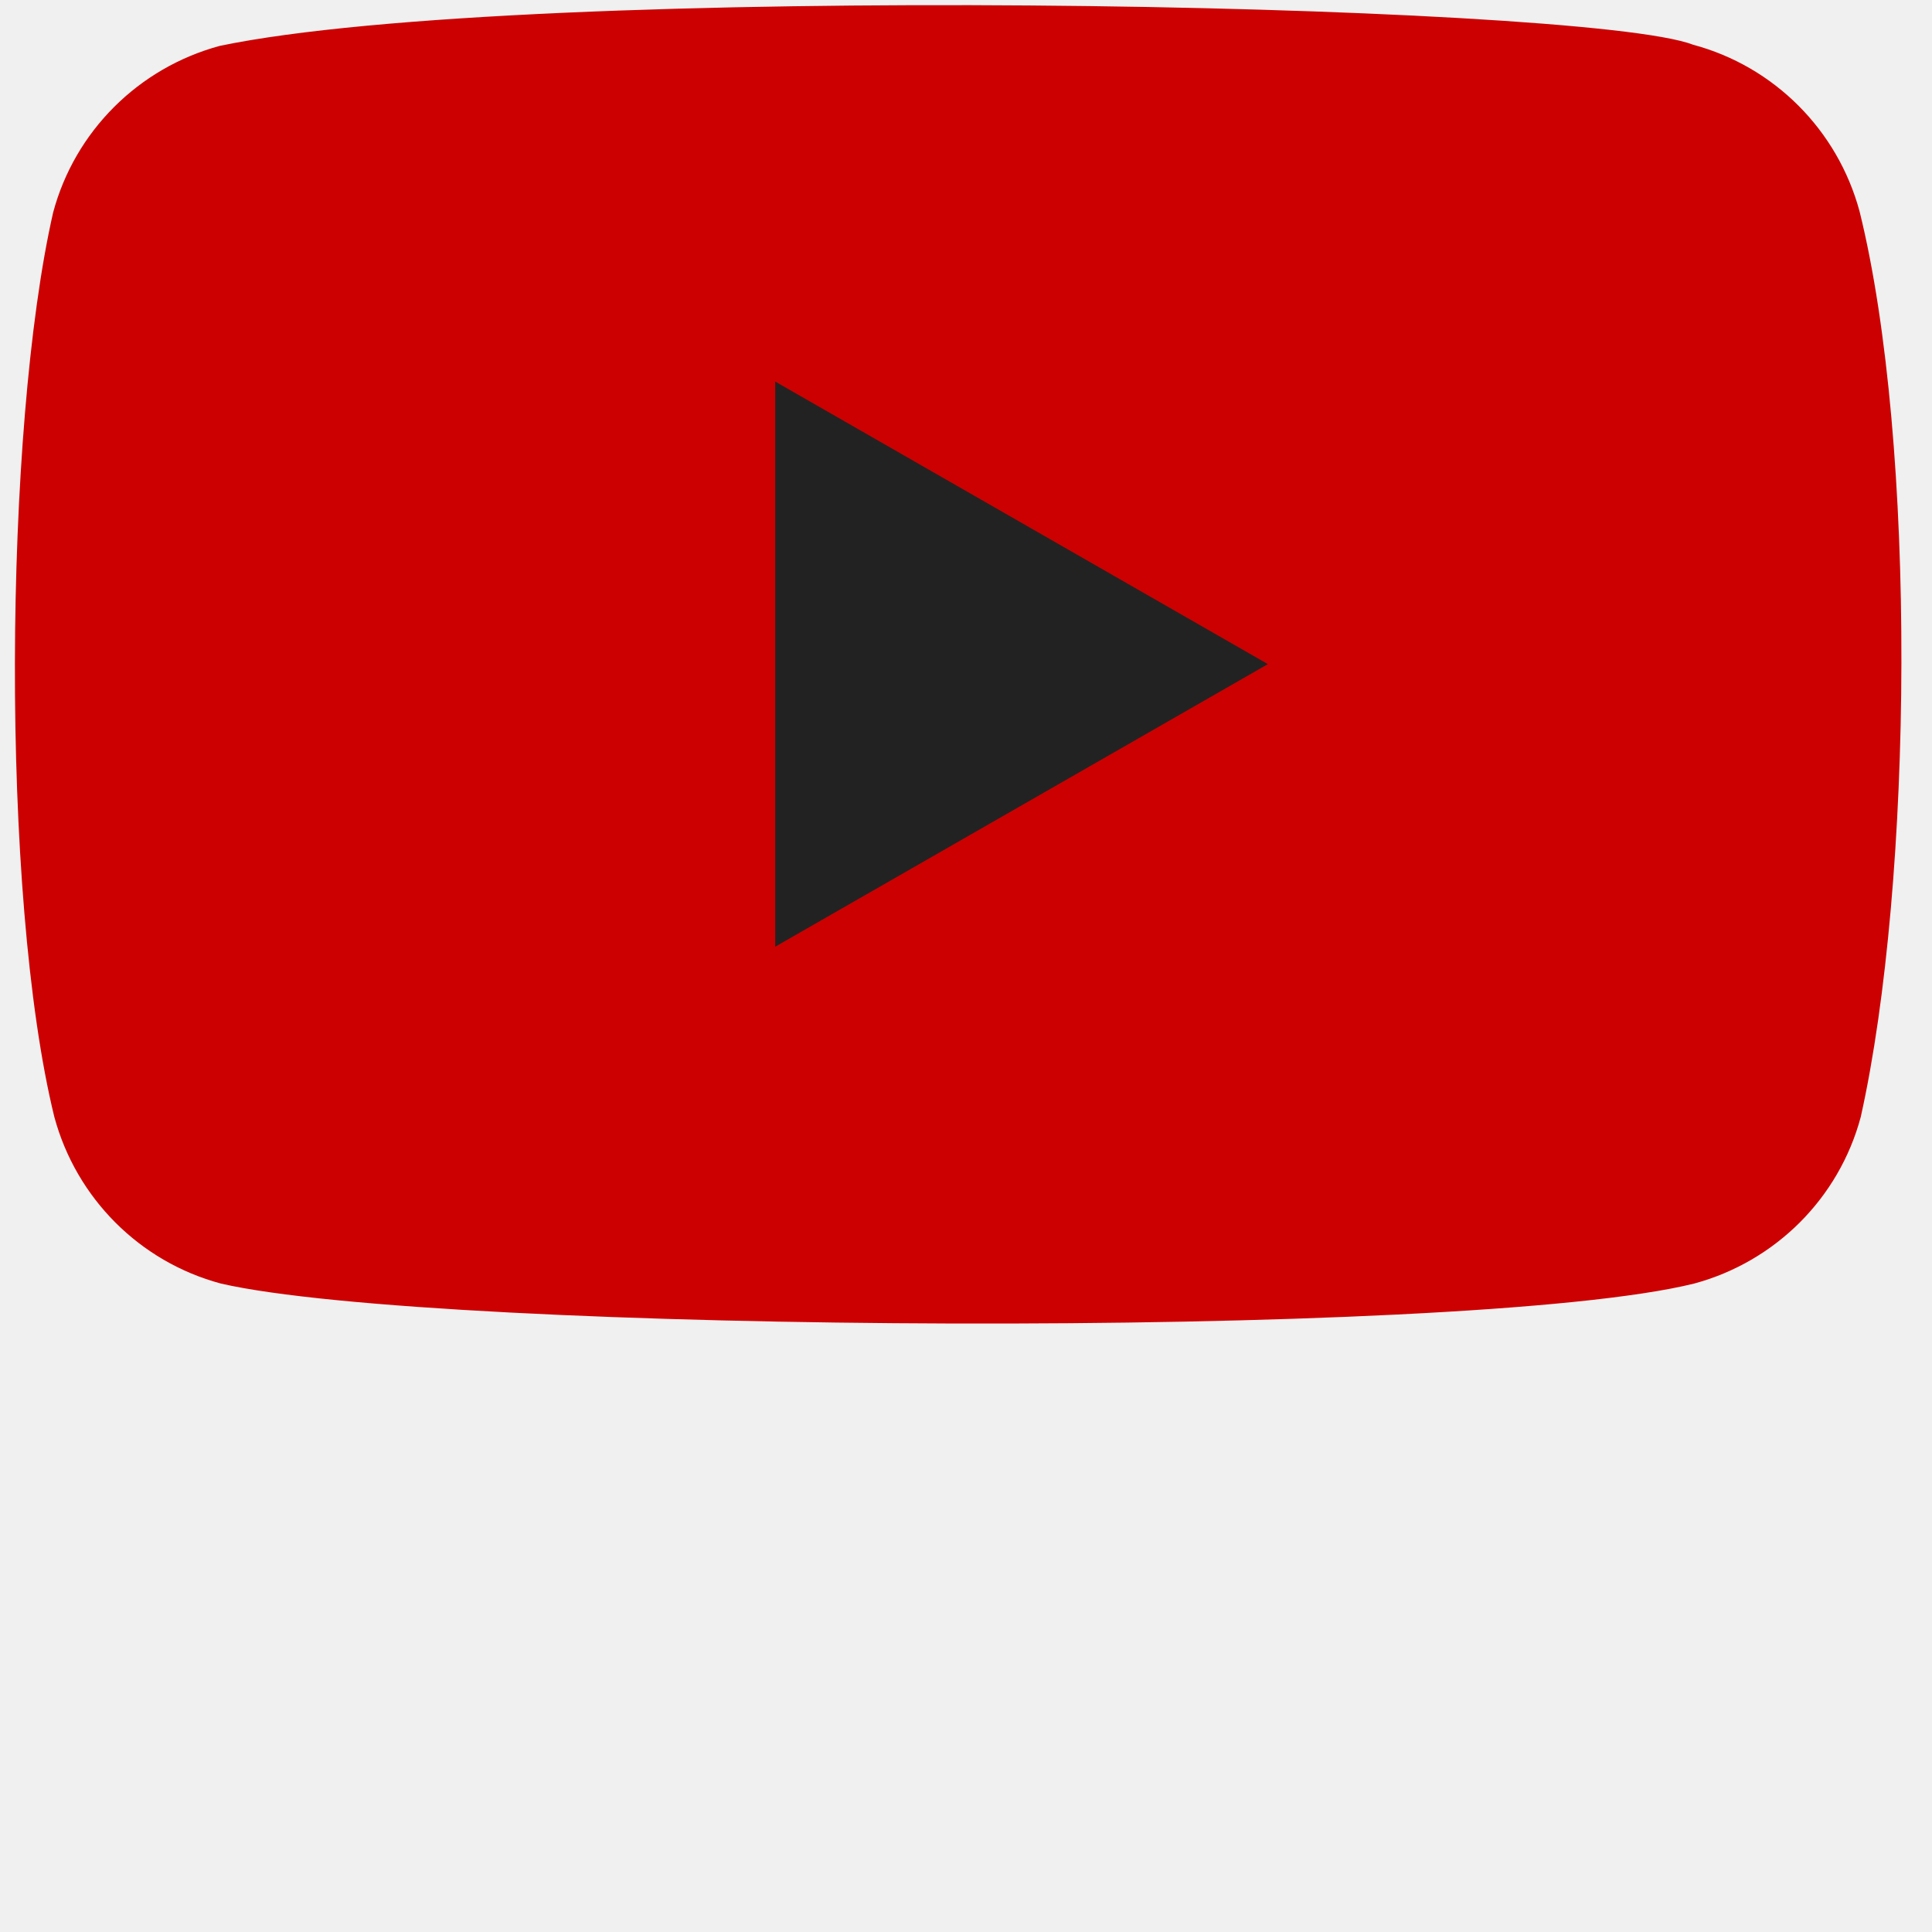
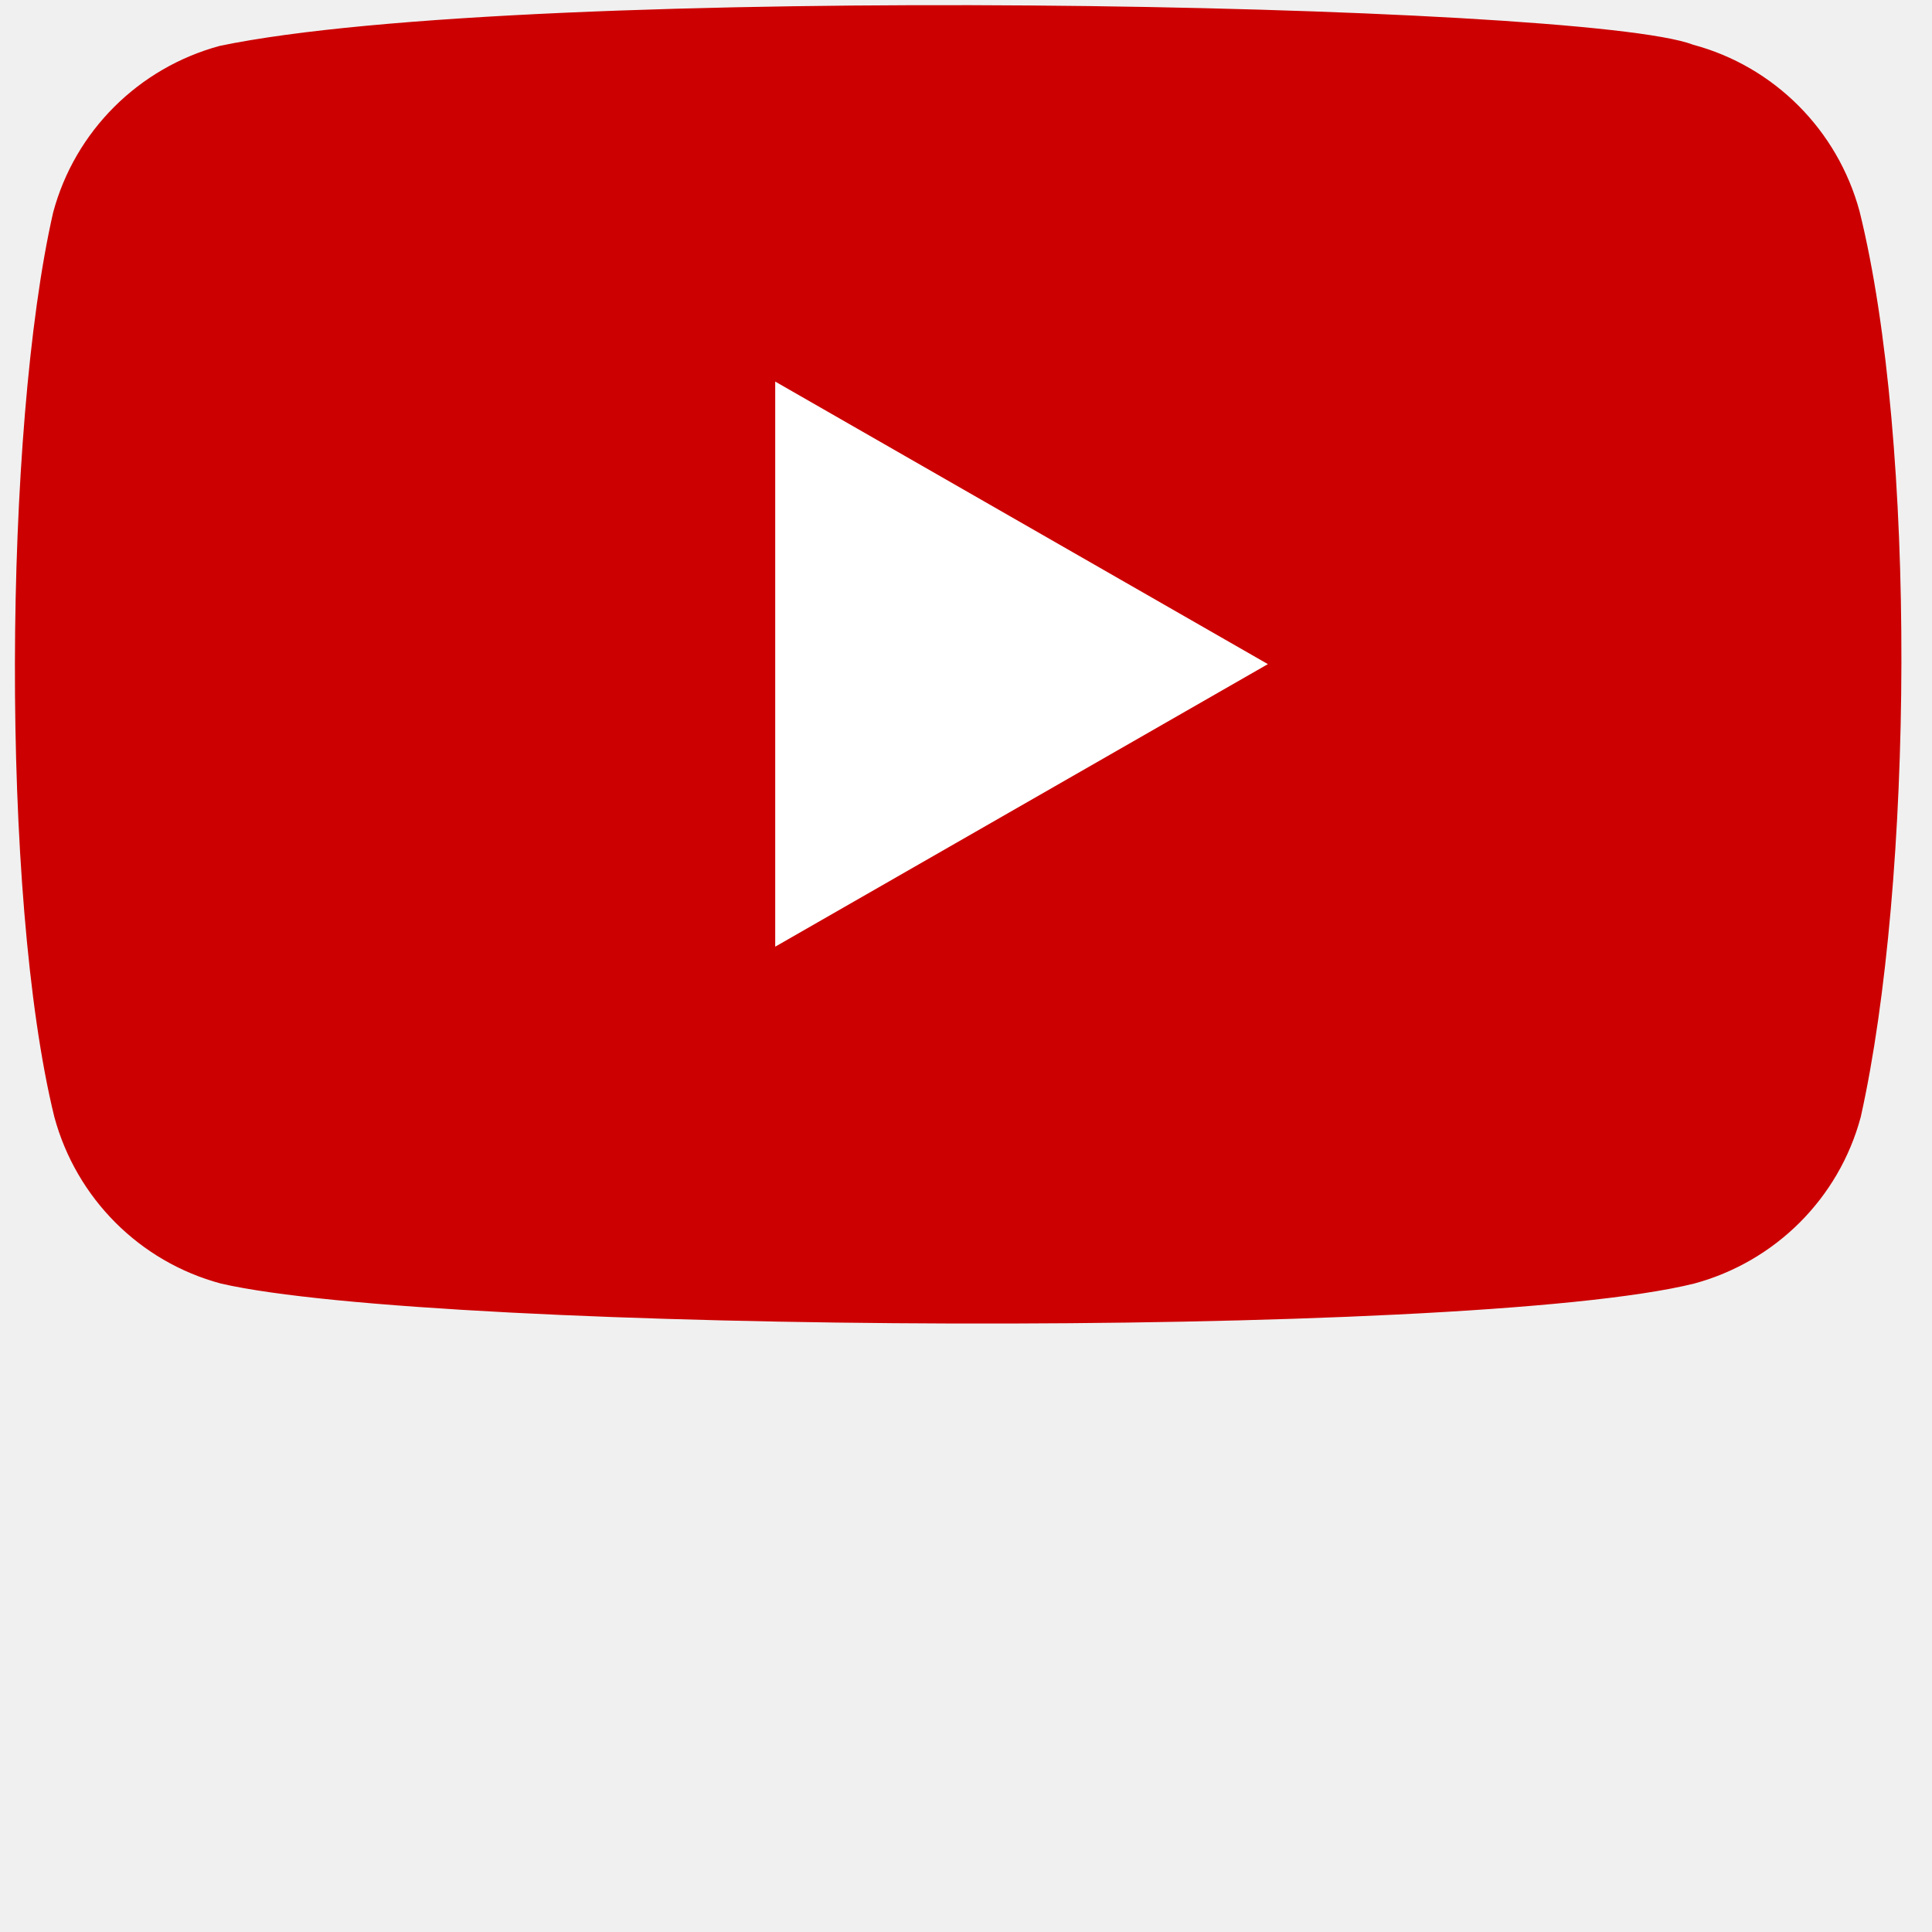
<svg xmlns="http://www.w3.org/2000/svg" width="16" height="16">
  <path d="m154 17.5c-1.82-6.73-7.07-12-13.8-13.8-9.04-3.49-96.6-5.2-122 0.1-6.73 1.82-12 7.07-13.8 13.8-4.08 17.9-4.39 56.6 0.1 74.9 1.82 6.73 7.07 12 13.8 13.8 17.9 4.12 103 4.7 122 0 6.73-1.82 12-7.07 13.8-13.8 4.35-19.5 4.66-55.8-0.1-75z" fill="#c00" style="transform: scale(0.1);" />
-   <path d="m105 55-40.8-23.4v46.8z" fill="#222" style="transform: scale(0.1);" />
+   <path d="m105 55-40.8-23.4v46.8z" fill="#fff" style="transform: scale(0.1);" />
</svg>
